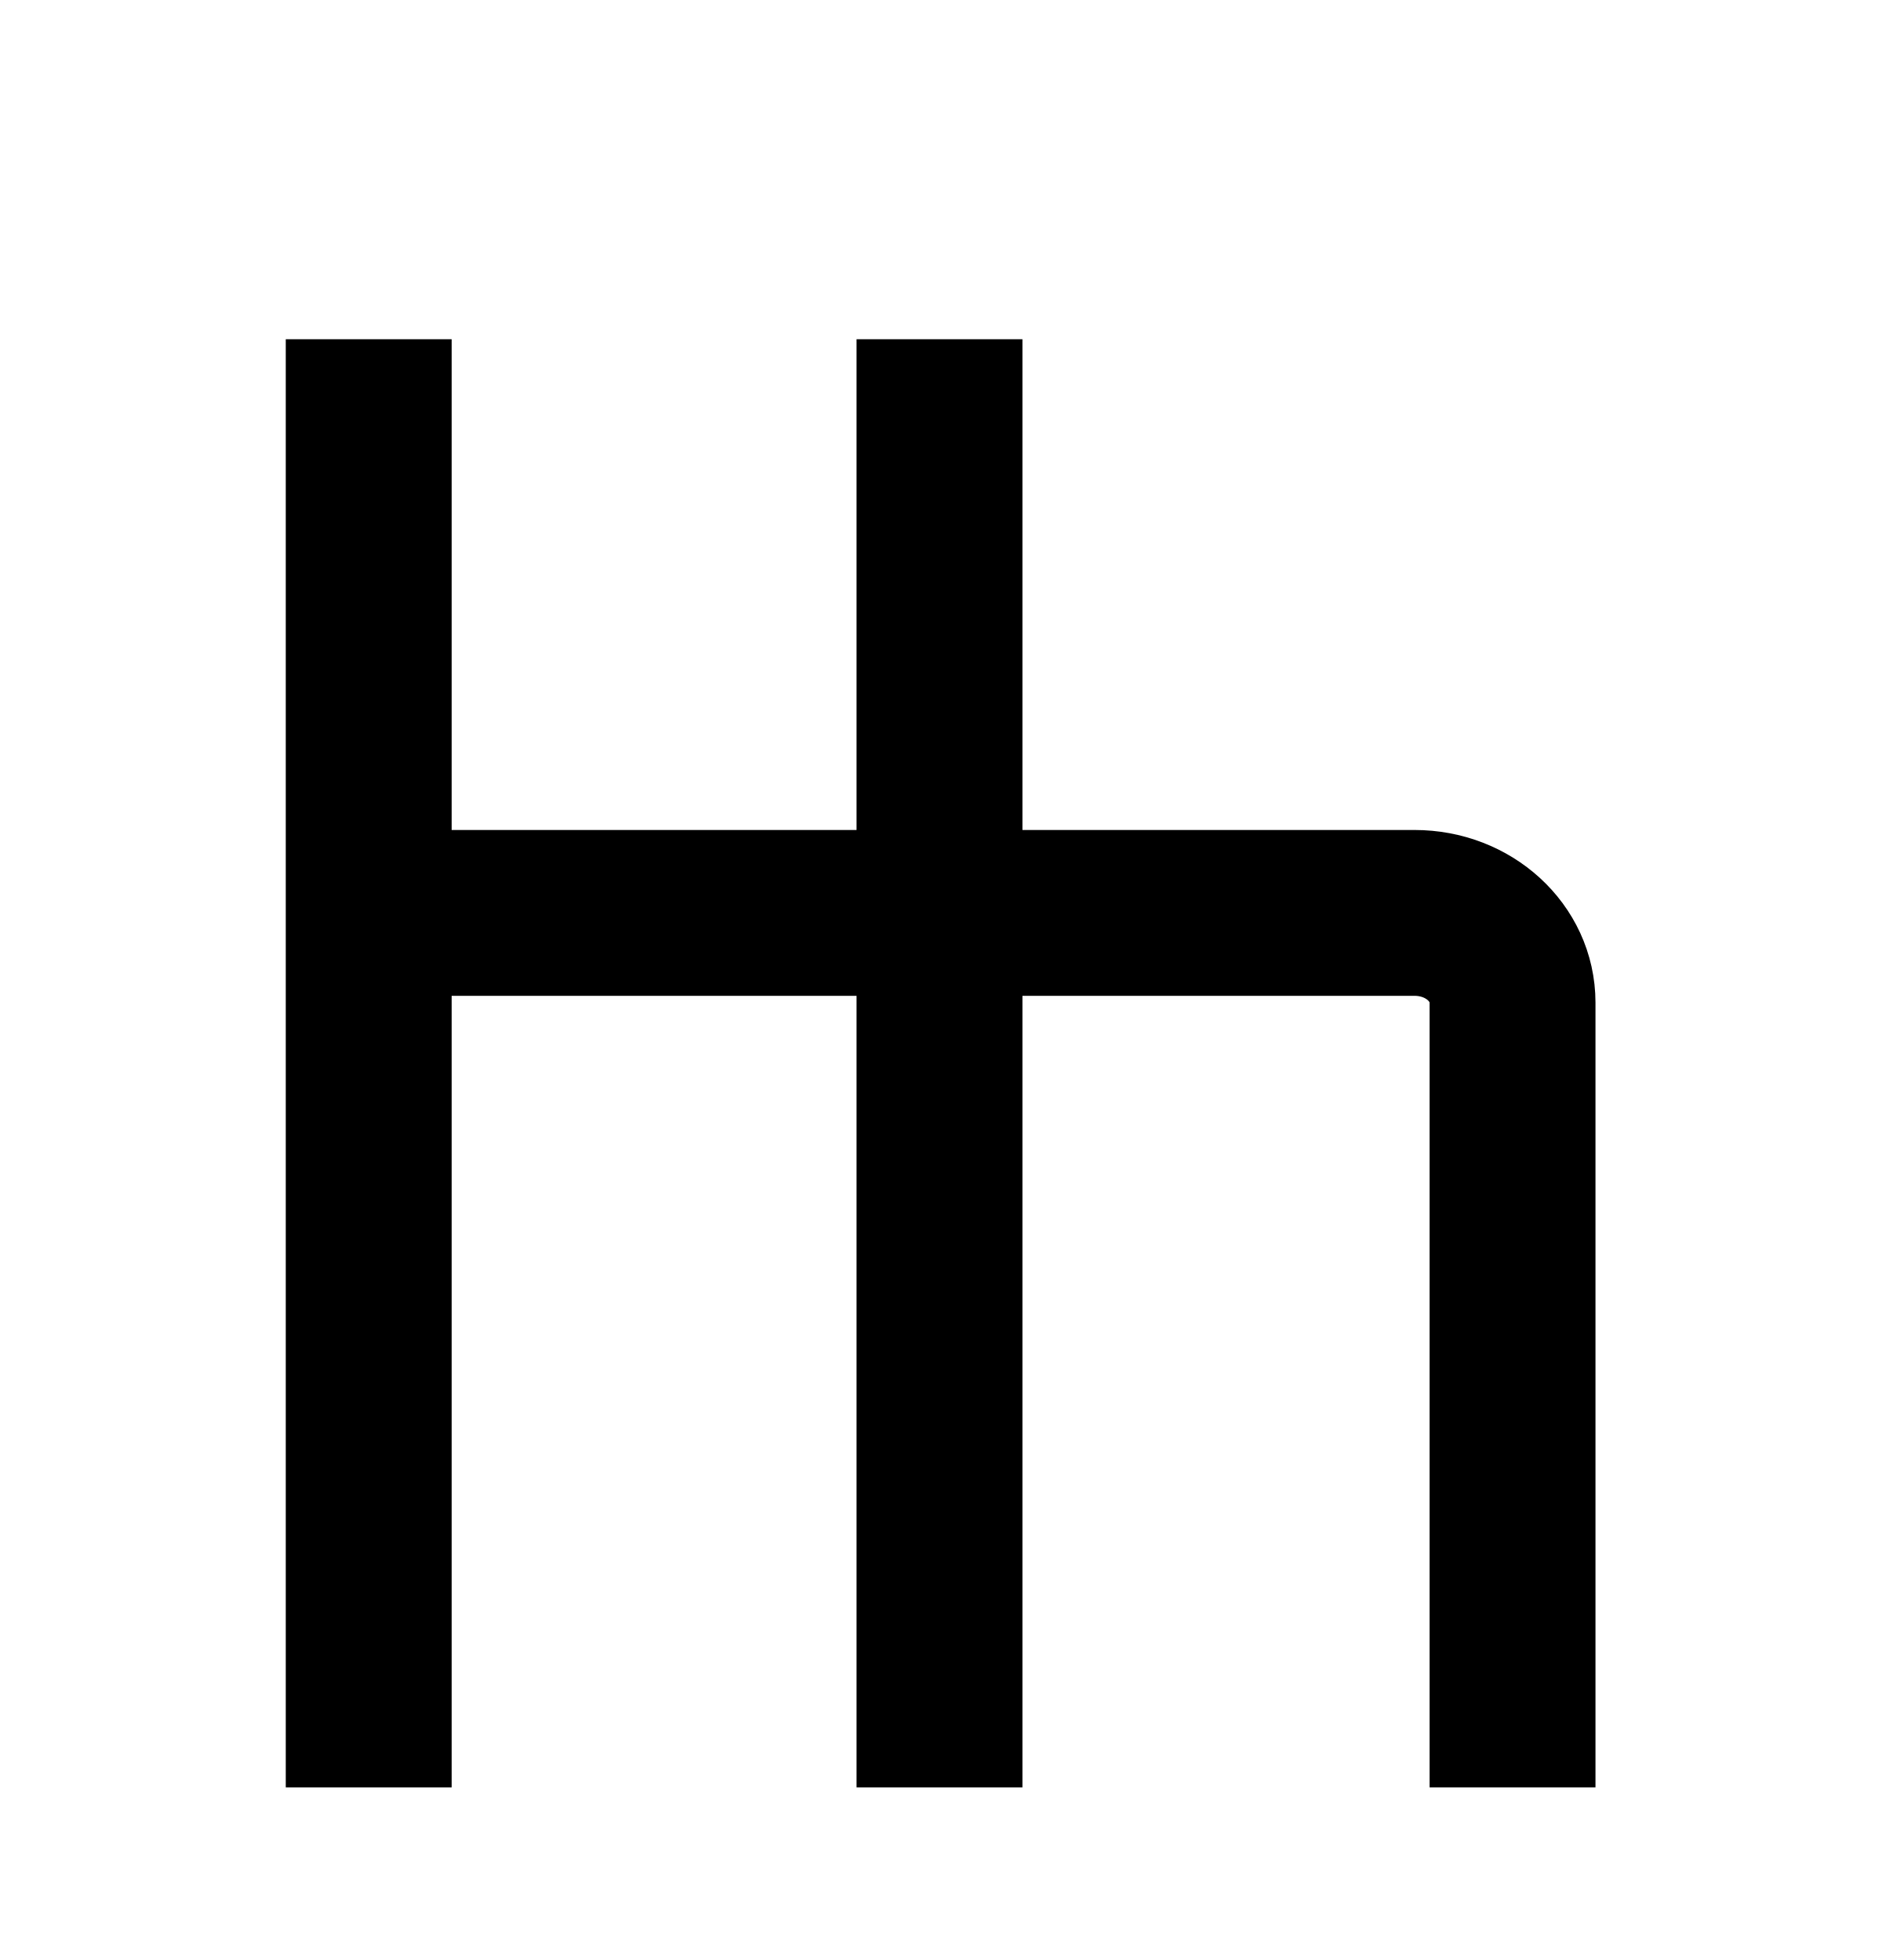
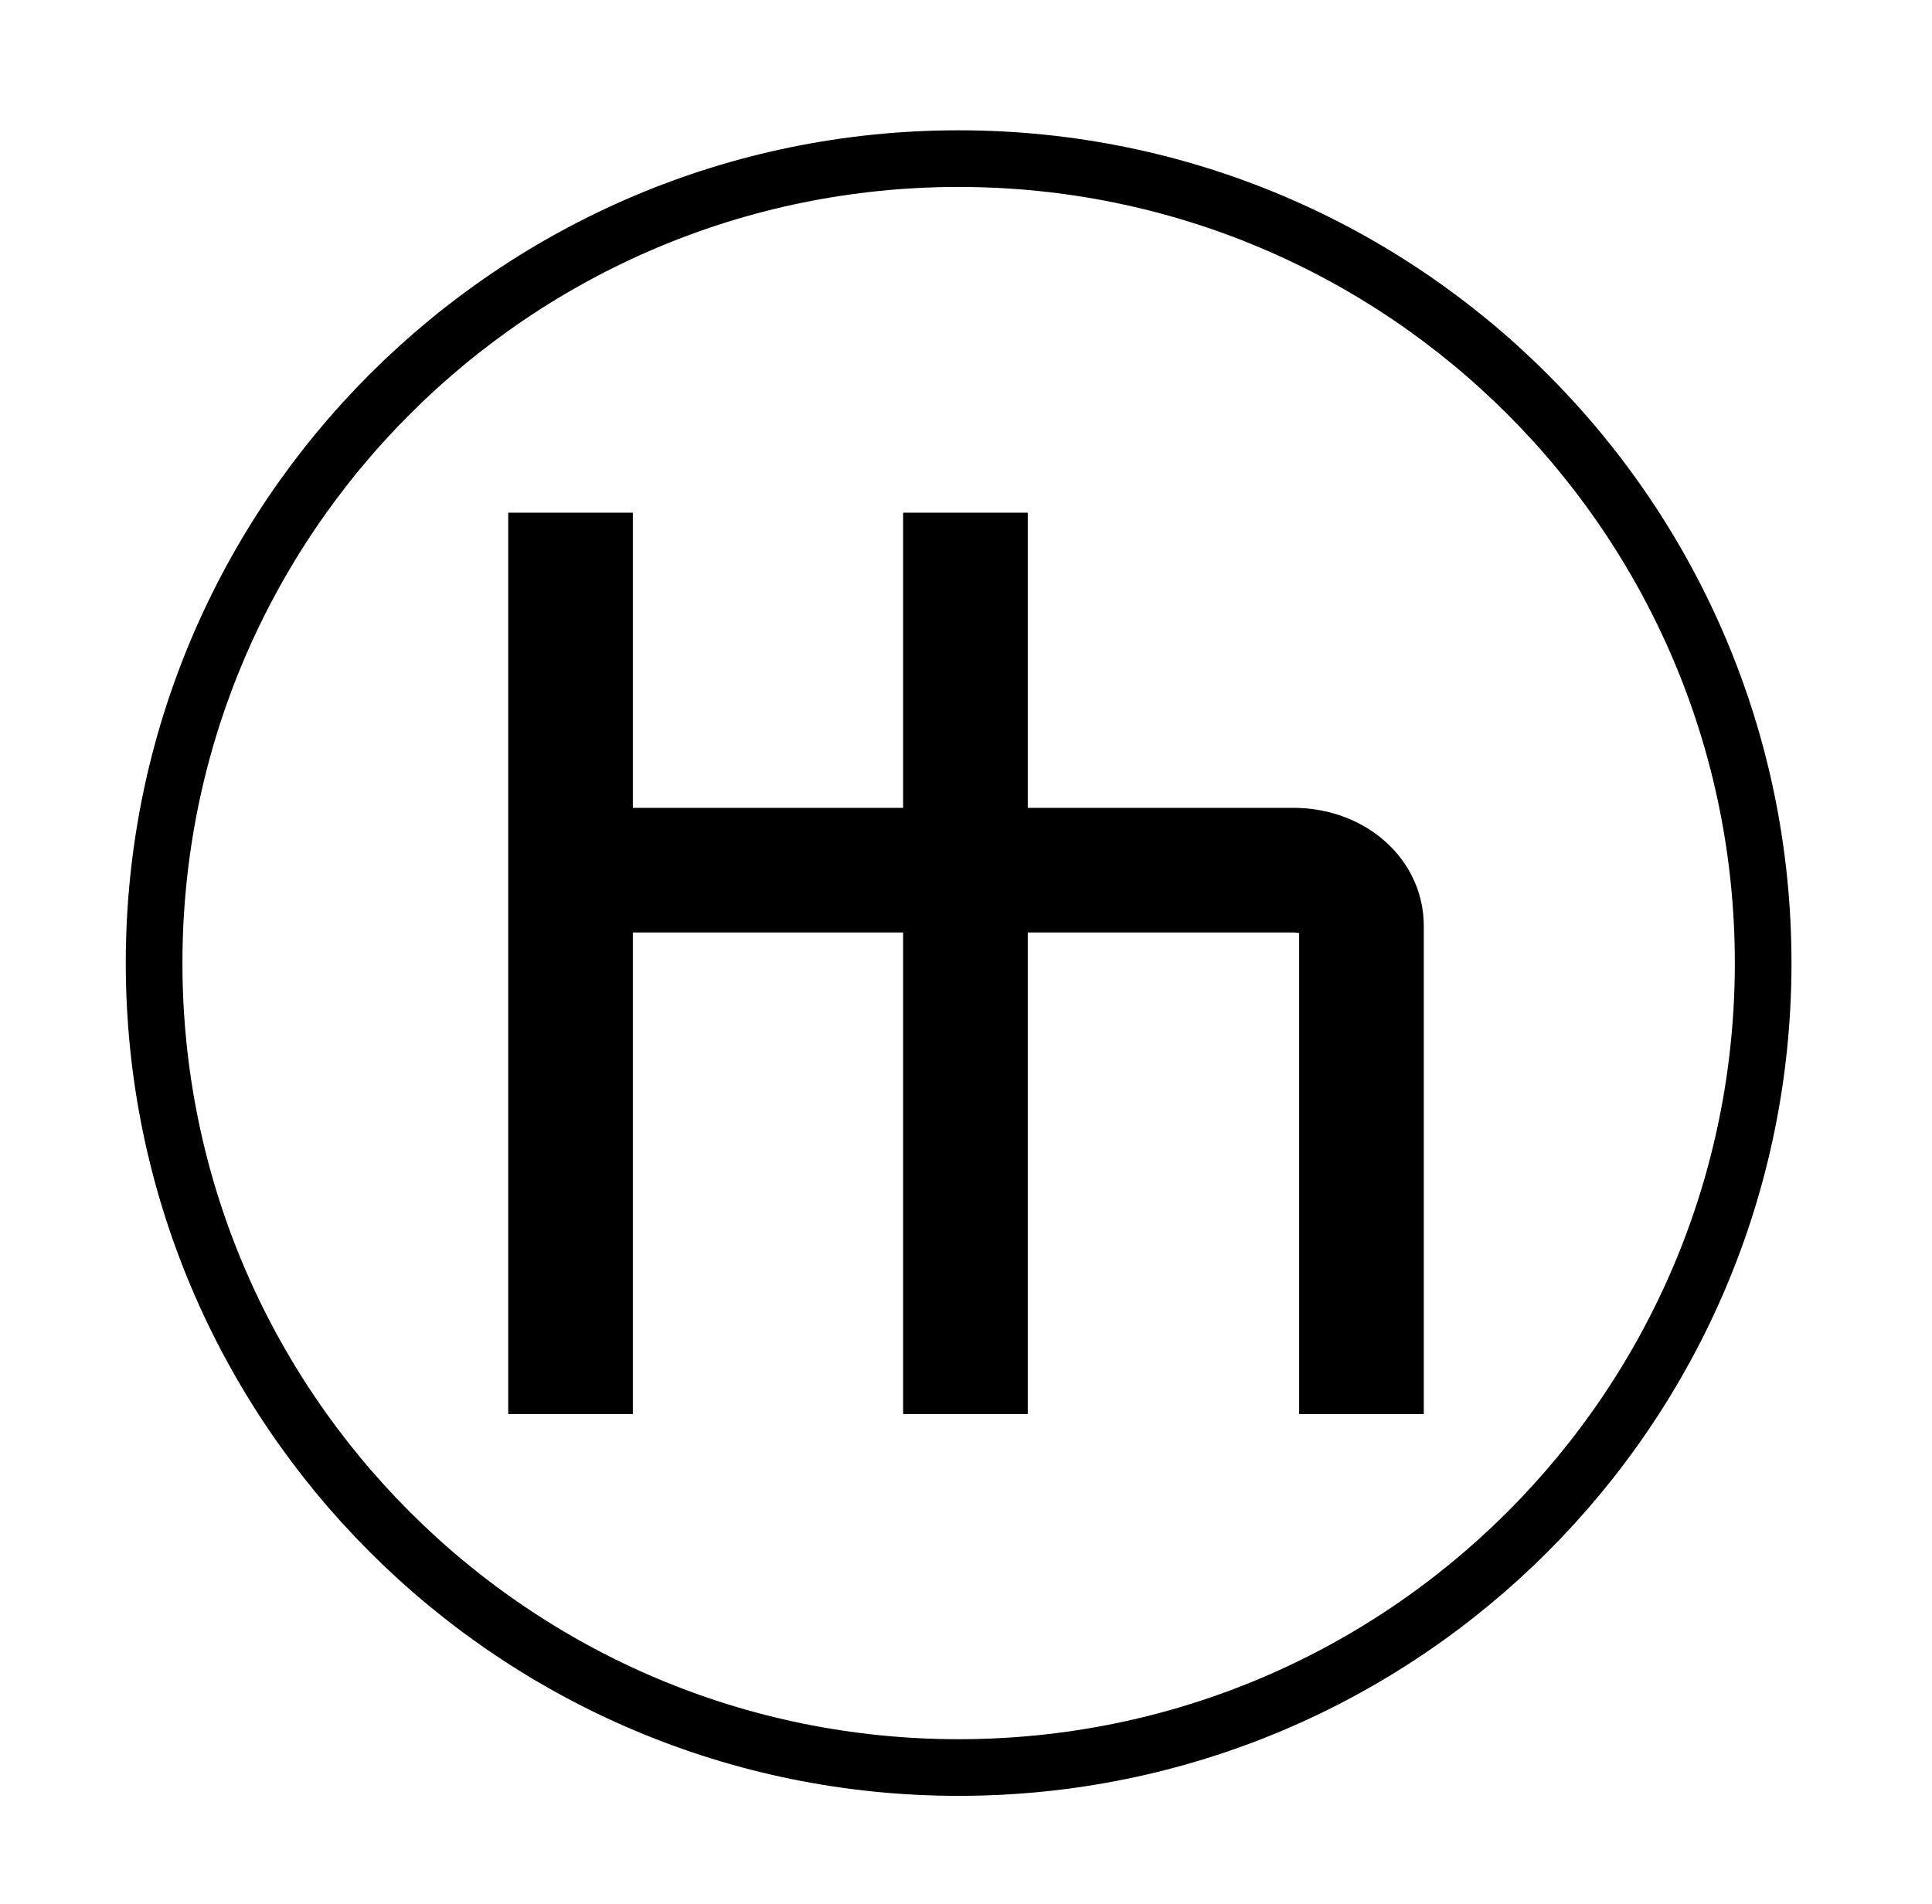
- <svg xmlns="http://www.w3.org/2000/svg" version="1.1" id="Layer_1" x="0px" y="0px" viewBox="0 0 249.5 260" style="enable-background:new 0 0 249.5 260;" xml:space="preserve">
+ <svg xmlns="http://www.w3.org/2000/svg" version="1.1" id="Layer_1" x="0px" y="0px" viewBox="0 0 341 336" style="enable-background:new 0 0 341 336;" xml:space="preserve">
  <style type="text/css">
	.st0{fill:none;stroke:#000000;stroke-width:22;stroke-miterlimit:10;}
+ 	.st1{fill:none;stroke:#000000;stroke-width:10;stroke-miterlimit:10;}
</style>
  <g>
-     <line class="st0" x1="48.9" y1="45" x2="48.9" y2="237.1" />
+     <line class="st0" x1="100.7" y1="90.5" x2="100.7" y2="249.6" />
  </g>
  <g>
-     <line class="st0" x1="124.6" y1="45" x2="124.6" y2="237.1" />
+     <line class="st0" x1="170.4" y1="90.5" x2="170.4" y2="249.6" />
  </g>
  <g>
-     <path class="st0" d="M200.6,237.1V133c0-6.6-5.8-11.9-13-11.9H48.9" />
+     <path class="st0" d="M240.3,249.6v-86.2c0-5.5-5.3-9.8-12-9.8H100.7" />
  </g>
+   <circle class="st1" cx="169.2" cy="170" r="142" />
</svg>
